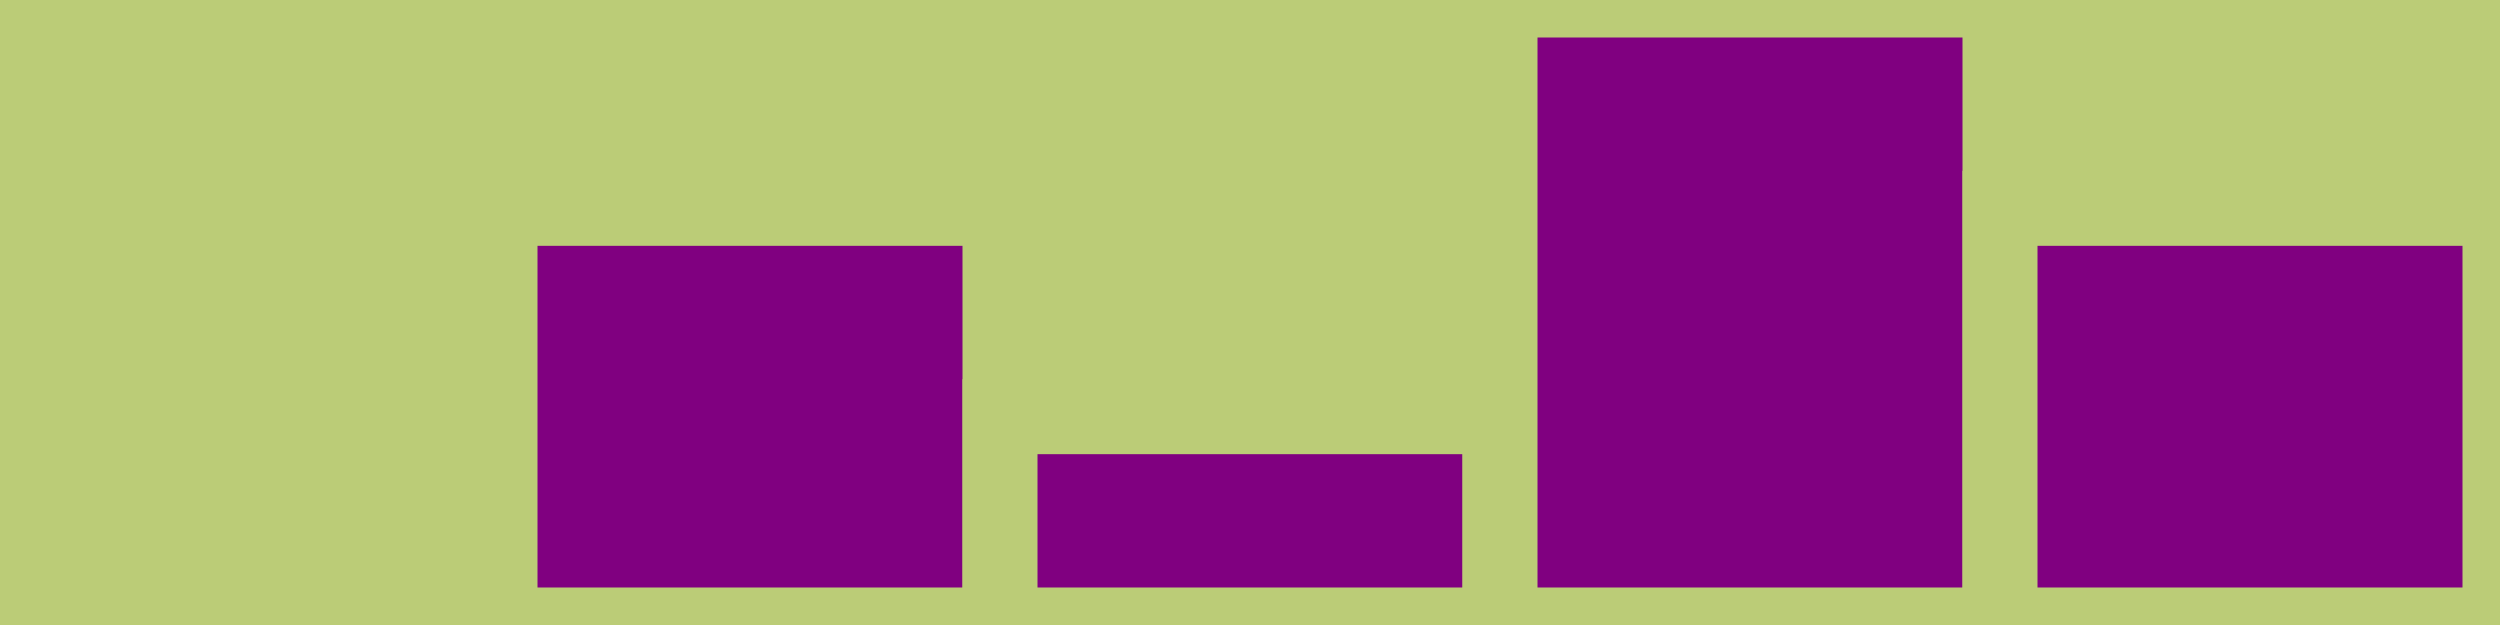
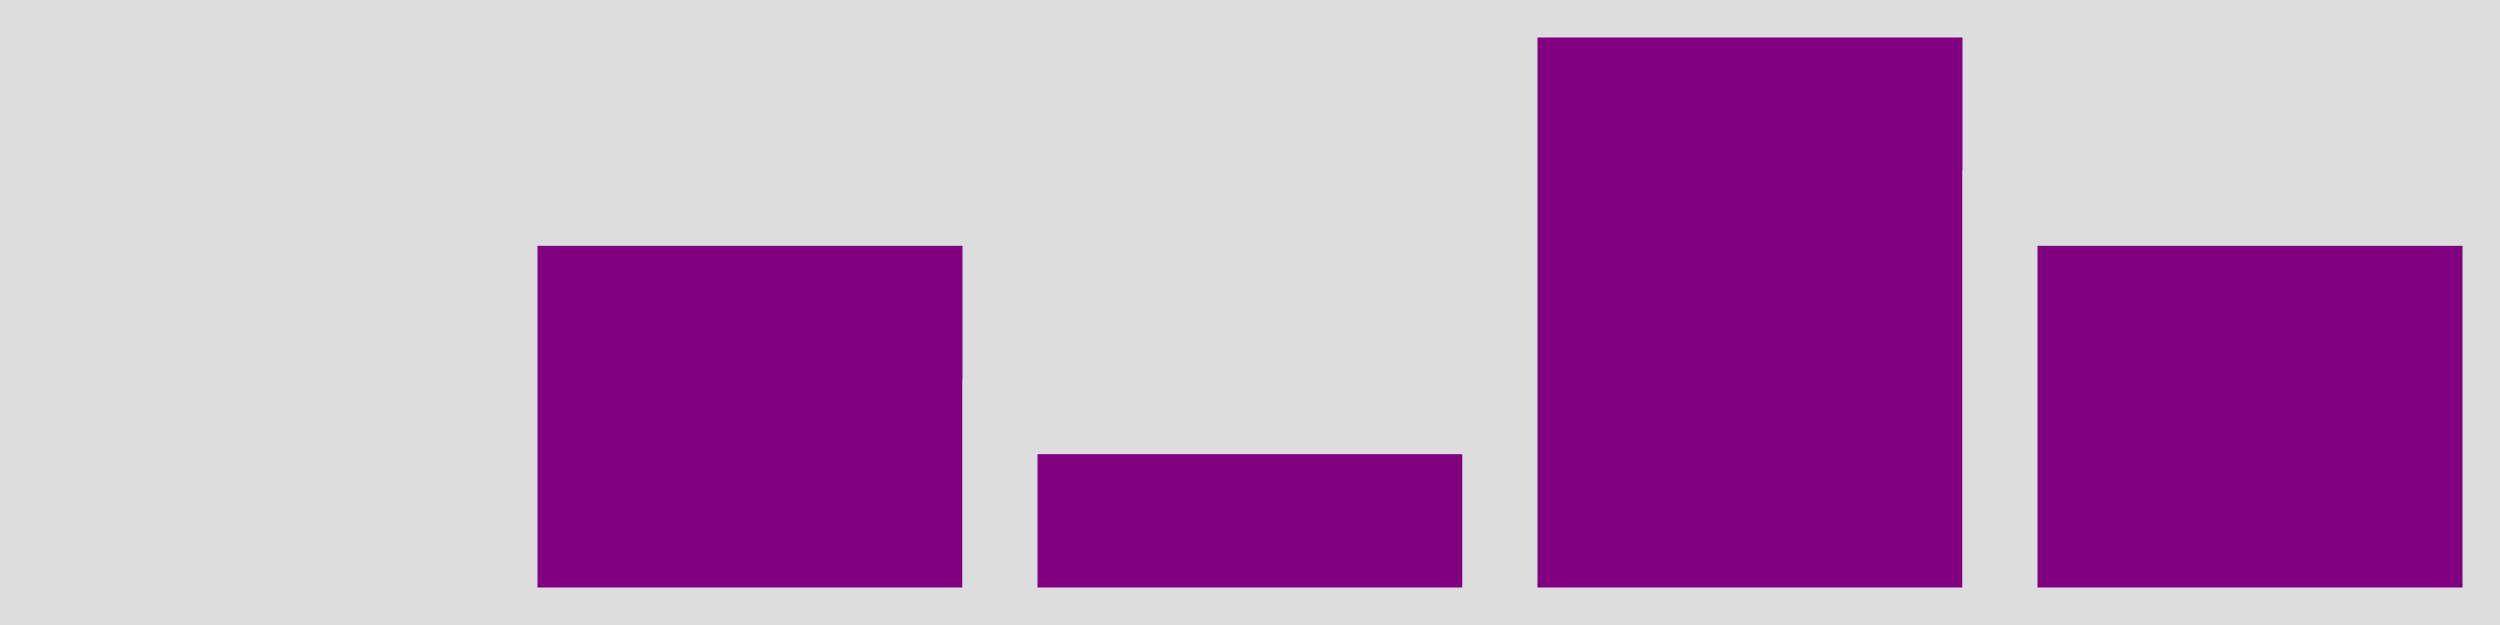
<svg xmlns="http://www.w3.org/2000/svg" height="25" width="100" style="additional:styling" viewBox="0 0 100 25">
-   <rect x="0" y="0" width="100" height="25" fill="#bc7" />
-   <rect x="0.0" y="25.0" width="20" height="0.0" style="fill:purple; stroke-width:3; stroke:#bc7" />
-   <rect x="20.0" y="8.333" width="20" height="16.667" style="fill:purple; stroke-width:3; stroke:#bc7" />
-   <rect x="40.0" y="16.667" width="20" height="8.333" style="fill:purple; stroke-width:3; stroke:#bc7" />
-   <rect x="60" y="0.0" width="20" height="25.0" style="fill:purple; stroke-width:3; stroke:#bc7" />
-   <rect x="80.0" y="8.333" width="20" height="16.667" style="fill:purple; stroke-width:3; stroke:#bc7" />
+   <rect x="0" y="0" width="100" height="25" fill="#ddd" />
+   <defs>
+     <clipPath id="minichart-1313943">
+       <rect width="100" height="25" />
+     </clipPath>
+   </defs>
+   <g clip-path="url(#minichart-1313943)">
+     <rect x="0.0" y="25.0" width="20" height="0.0" style="fill:purple; stroke-width:3; stroke:#ddd" />
+     <rect x="20.0" y="8.333" width="20" height="16.667" style="fill:purple; stroke-width:3; stroke:#ddd" />
+     <rect x="40.0" y="16.667" width="20" height="8.333" style="fill:purple; stroke-width:3; stroke:#ddd" />
+     <rect x="60" y="0.0" width="20" height="25.0" style="fill:purple; stroke-width:3; stroke:#ddd" />
+     <rect x="80.0" y="8.333" width="20" height="16.667" style="fill:purple; stroke-width:3; stroke:#ddd" />
+   </g>
</svg>
